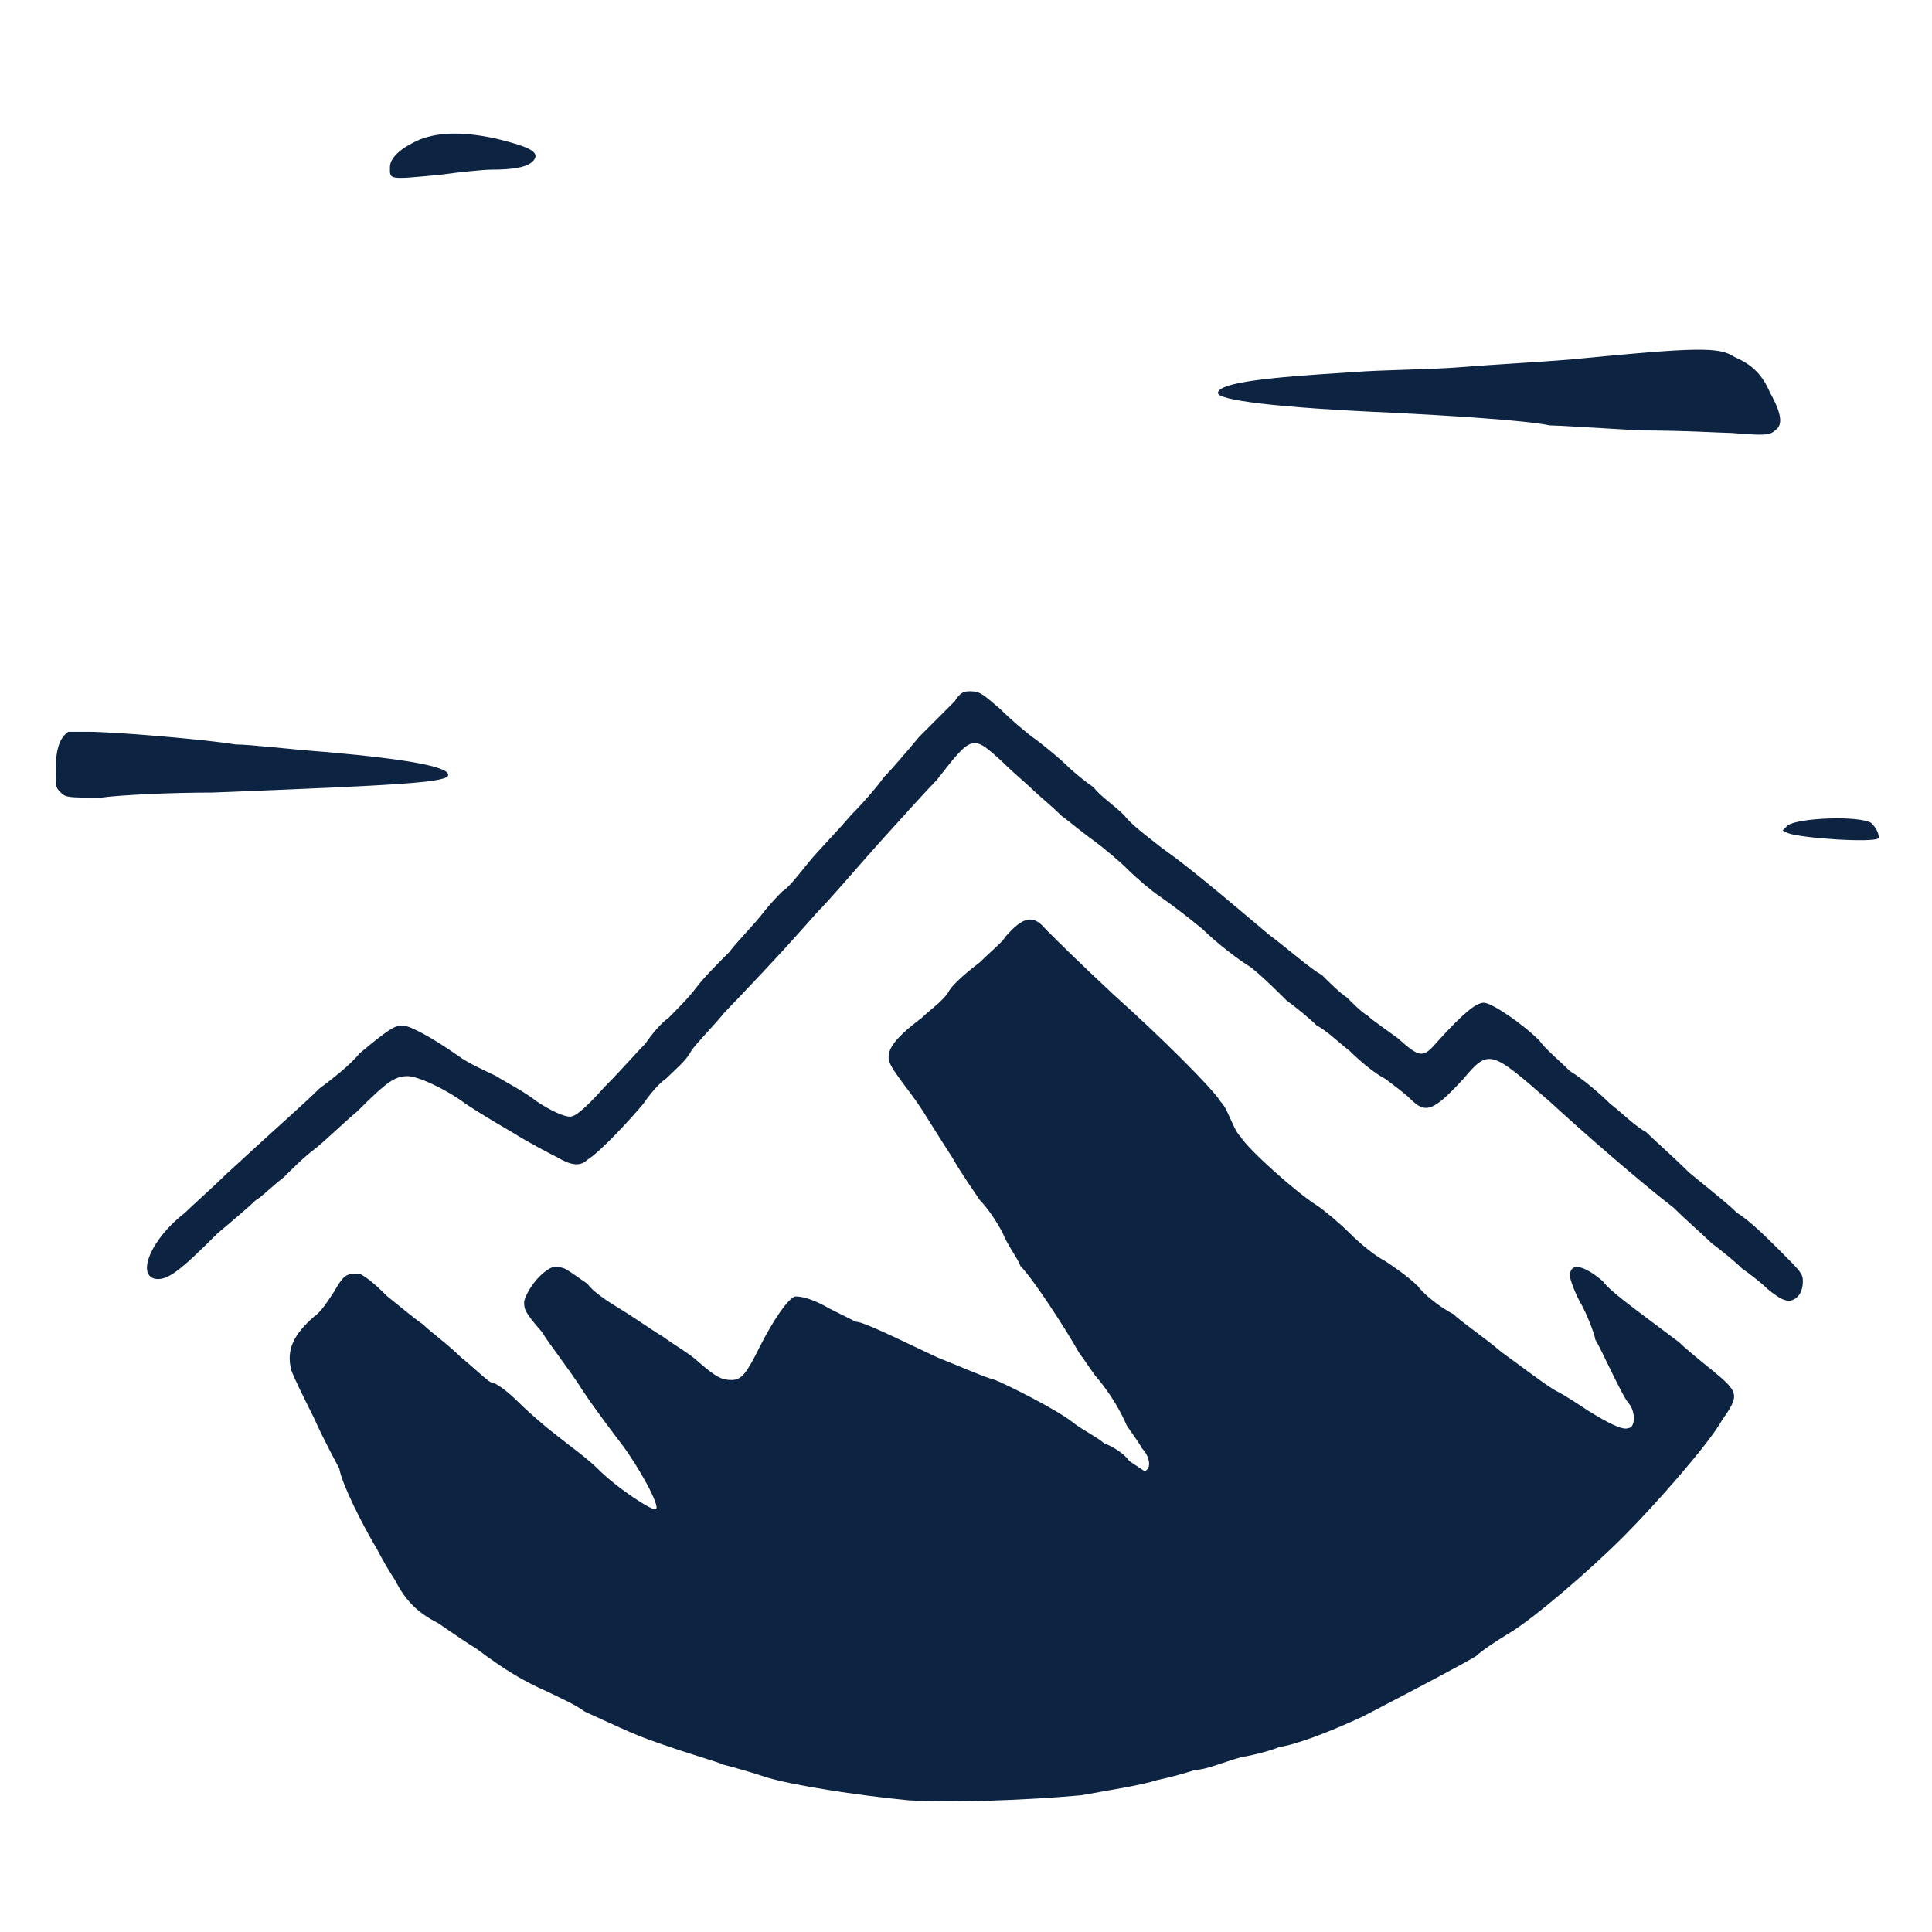
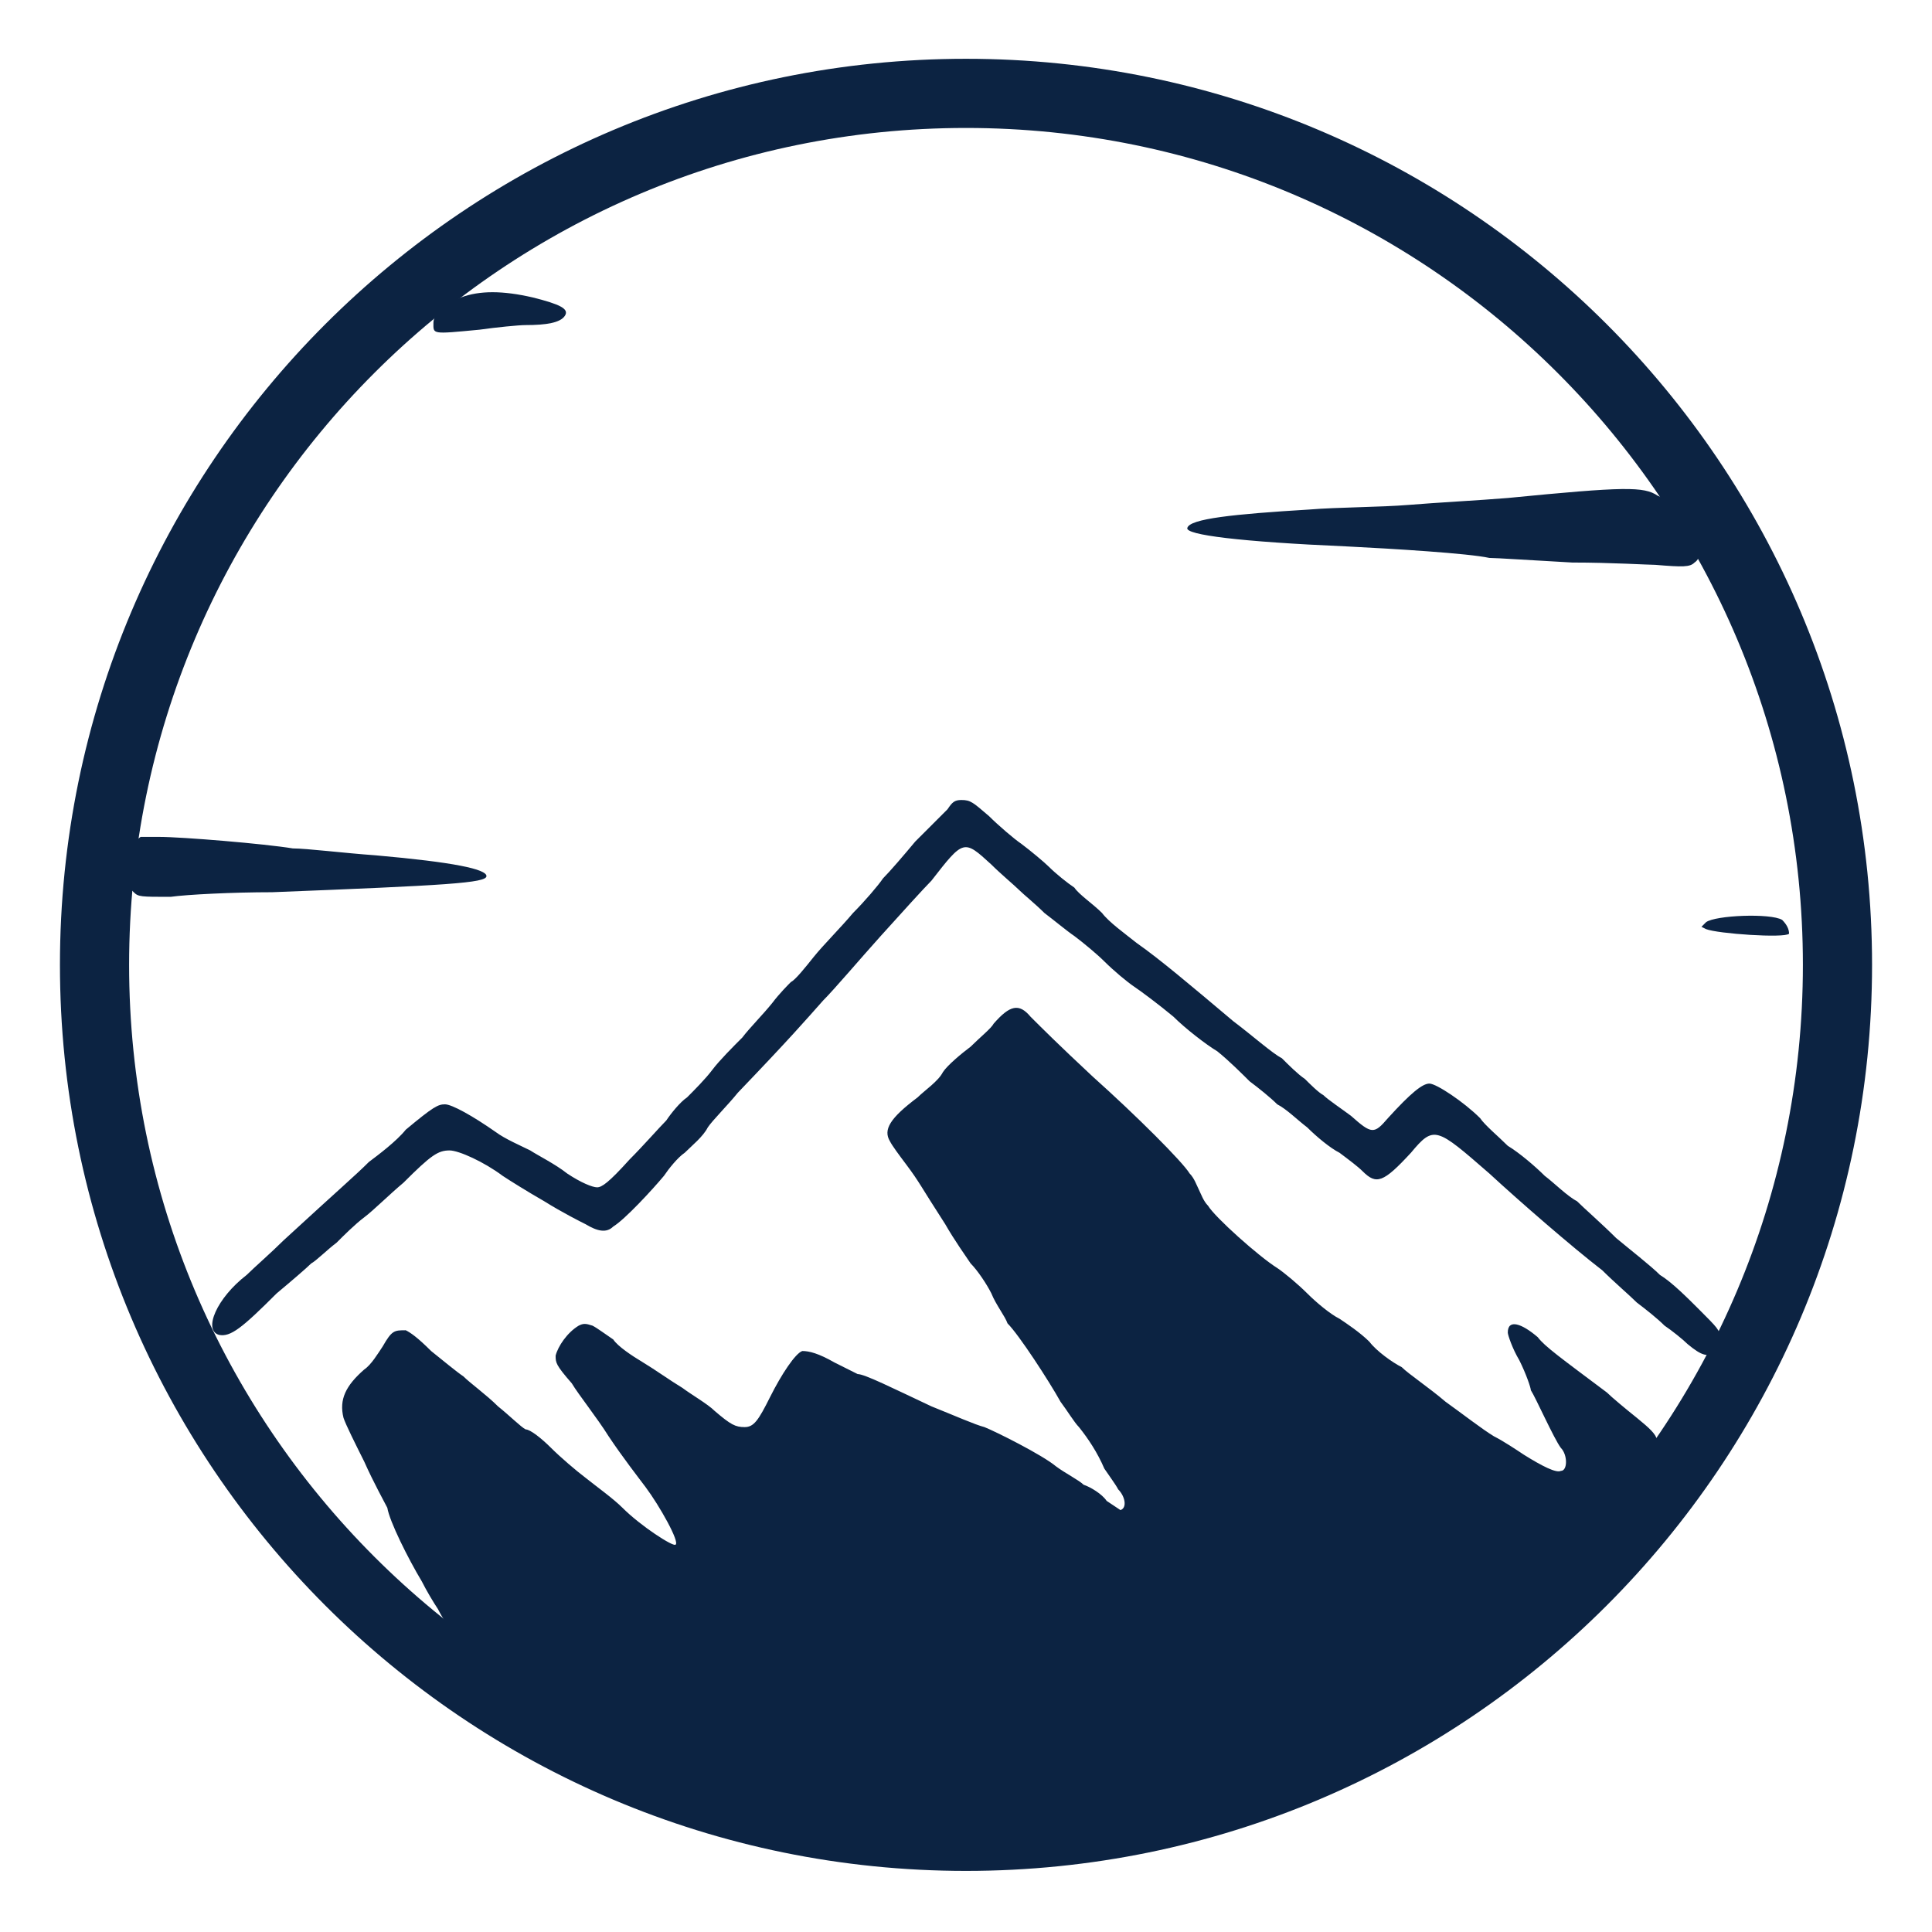
- <svg xmlns="http://www.w3.org/2000/svg" viewBox="50 86 763 763">
+ <svg xmlns="http://www.w3.org/2000/svg" viewBox="16 12 838 838">
+   <circle cx="435" cy="430.5" r="378.0" fill="none" stroke="#0c2342" stroke-width="30" />
  <path fill="#0c2342" fill-rule="evenodd" d="M477,795C488,793 501,791 507,789C512,788 519,786 522,785C526,785 533,782 540,780C546,779 553,777 555,776C562,775 575,770 588,764C615,750 628,743 633,740C635,738 641,734 646,731C656,725 678,706 691,693C704,680 725,656 730,647C737,637 737,636 726,627C721,623 715,618 713,616C693,601 686,596 683,592C676,586 670,584 670,590C670,591 672,597 675,602C678,608 680,614 680,615C682,618 690,636 693,640C696,643 696,650 693,650C691,651 685,648 677,643C674,641 668,637 664,635C659,632 650,625 643,620C636,614 627,608 624,605C620,603 613,598 610,594C606,590 600,586 597,584C593,582 587,577 583,573C579,569 573,564 570,562C562,557 543,540 540,535C538,533 537,530 536,528C535,526 534,523 532,521C529,516 509,496 490,479C475,465 468,458 463,453C458,447 454,448 447,456C446,458 441,462 437,466C433,469 427,474 425,477C423,481 417,485 414,488C402,497 399,502 402,507C403,509 406,513 409,517C415,525 415,526 426,543C430,550 435,557 437,560C440,563 444,569 446,573C448,578 452,583 453,586C458,591 471,611 476,620C479,624 482,629 484,631C488,636 492,642 495,649C497,652 500,656 501,658C504,661 505,666 502,667C502,667 499,665 496,663C494,660 489,657 486,656C484,654 478,651 474,648C468,643 448,633 443,631C439,630 430,626 420,622C403,614 391,608 388,608C386,607 382,605 378,603C371,599 367,598 364,598C361,599 355,608 350,618C345,628 343,631 339,631C335,631 333,630 326,624C323,621 316,617 312,614C307,611 300,606 295,603C290,600 284,596 282,593C279,591 275,588 273,587C270,586 269,586 267,587C262,590 258,596 257,600C257,603 257,604 264,612C267,617 275,627 280,635C286,644 293,653 296,657C302,665 311,681 309,682C308,683 294,674 286,666C282,662 275,657 270,653C266,650 259,644 255,640C251,636 246,632 244,632C242,631 237,626 232,622C227,617 220,612 217,609C214,607 208,602 203,598C197,592 194,590 192,589C187,589 186,589 182,596C180,599 177,604 174,606C166,613 163,619 165,627C166,630 170,638 174,646C178,655 183,664 184,666C185,672 193,688 199,698C201,702 204,707 206,710C210,718 215,723 223,727C226,729 233,734 238,737C250,746 257,750 266,754C270,756 277,759 281,762C290,766 300,771 309,774C323,779 331,781 336,783C340,784 347,786 353,788C363,791 388,795 409,797C426,798 455,797 477,795ZM1086,708L1083,705L1083,436L1083,166L1085,163L1088,160L1158,160C1213,160 1230,160 1233,161C1236,162 1238,164 1246,176C1251,184 1255,191 1256,193C1256,194 1259,199 1262,204C1269,214 1273,221 1279,231C1289,248 1290,251 1292,252C1295,255 1301,266 1304,272C1306,274 1309,279 1311,282C1313,284 1317,290 1319,294C1322,301 1325,305 1332,316C1339,327 1342,331 1345,338C1347,342 1351,348 1354,352C1356,355 1361,362 1364,368C1373,384 1377,390 1380,395C1383,399 1385,403 1396,422C1401,431 1406,438 1410,443C1413,447 1417,447 1421,443C1425,437 1432,427 1432,426C1432,426 1433,424 1435,421C1436,419 1440,413 1443,407C1446,402 1450,394 1452,391C1457,384 1464,372 1465,370C1466,366 1474,353 1477,350C1478,349 1482,342 1485,336C1494,319 1499,311 1501,309C1504,305 1511,294 1512,290C1513,288 1517,282 1520,276C1529,263 1535,252 1537,248C1538,245 1544,235 1548,230C1549,228 1554,221 1557,215C1567,197 1571,190 1573,188C1576,184 1582,174 1584,169C1585,167 1587,164 1588,163C1591,161 1593,160 1664,160C1716,160 1737,160 1739,161C1741,162 1742,163 1743,165C1744,167 1744,250 1744,438C1744,706 1744,707 1742,709C1740,711 1739,711 1660,711C1596,711 1580,711 1579,710C1576,708 1575,701 1575,671C1575,655 1575,604 1574,556C1574,481 1574,470 1572,469C1570,468 1564,476 1560,484C1556,492 1549,503 1547,505C1544,509 1538,519 1536,524C1534,529 1528,539 1525,543C1523,545 1517,555 1512,565C1506,576 1503,581 1500,584C1498,586 1494,593 1491,599C1483,614 1478,623 1471,633C1468,638 1465,644 1464,646C1462,650 1460,653 1456,657L1451,662L1413,662L1374,662L1371,658C1369,656 1365,651 1362,646C1360,641 1355,635 1353,632C1351,629 1347,623 1345,618C1343,614 1338,607 1335,602C1332,598 1328,592 1327,591C1326,589 1324,586 1323,584C1321,581 1320,579 1320,579C1320,577 1312,564 1308,559C1306,557 1302,551 1300,547C1298,542 1294,537 1292,534C1290,532 1286,526 1283,521C1281,516 1277,510 1275,508C1273,505 1272,502 1272,502C1272,500 1262,486 1259,485C1257,484 1256,484 1255,486C1253,488 1253,493 1253,597C1253,656 1253,706 1252,706C1251,711 1251,711 1167,711L1089,711L1086,708ZM1834,708L1832,706L1832,435L1832,165L1834,162L1837,160L2056,160L2275,160L2277,162L2280,164L2280,231C2280,296 2279,297 2277,299L2275,301L2148,301L2021,301L2018,303C2017,305 2016,307 2016,308C2016,309 2016,322 2016,335C2016,357 2016,360 2018,362L2020,364L2132,365L2244,366L2246,368C2248,370 2248,373 2248,432C2248,498 2248,498 2242,499C2241,500 2191,500 2131,500C2071,500 2022,500 2021,500C2020,500 2018,501 2017,503C2016,506 2016,511 2016,534C2016,549 2016,563 2016,564C2016,565 2017,567 2018,568C2020,570 2021,570 2152,570C2255,570 2284,570 2286,571C2287,572 2289,574 2290,576C2292,579 2292,584 2292,643L2292,706L2289,709L2286,711L2061,711L1836,711L1834,708ZM2367,710C2366,710 2365,709 2364,708C2363,707 2363,646 2363,432C2363,130 2362,155 2369,153C2375,152 2667,154 2674,155C2677,155 2689,157 2701,159C2712,161 2724,163 2727,164C2730,165 2735,167 2739,168C2743,168 2748,170 2750,172C2754,174 2758,175 2762,175C2771,176 2797,188 2806,196C2809,198 2816,203 2820,206C2835,216 2842,223 2856,242C2868,257 2870,261 2872,267C2873,270 2875,274 2876,276C2877,277 2879,281 2879,284C2880,287 2883,292 2884,295C2887,301 2892,324 2894,339C2897,367 2892,416 2884,432C2882,435 2881,439 2881,440C2880,443 2872,462 2870,464C2864,474 2861,479 2854,487C2842,501 2836,508 2830,512C2826,515 2819,519 2809,527C2807,529 2802,532 2799,534C2790,539 2789,542 2796,550C2801,556 2807,565 2808,568C2810,572 2817,582 2820,586C2822,588 2826,593 2828,596C2830,600 2834,605 2836,607C2840,612 2845,620 2848,625C2849,627 2852,632 2856,636C2859,641 2863,646 2864,648C2871,659 2873,662 2878,670C2881,675 2885,679 2885,680C2888,682 2893,689 2896,696C2898,698 2900,702 2901,704C2902,706 2902,707 2901,709C2900,710 2895,711 2801,711C2728,711 2701,711 2699,710C2694,708 2686,698 2681,689C2679,685 2674,678 2671,674C2666,668 2662,662 2652,645C2648,639 2645,635 2639,628C2637,625 2634,620 2633,618C2632,616 2628,610 2625,606C2622,602 2616,593 2612,587C2600,570 2601,570 2576,570C2559,570 2557,570 2555,572L2552,574L2552,640L2552,707L2549,709C2547,711 2544,711 2458,711C2409,711 2369,711 2367,710ZM2967,709L2965,706L2965,560L2965,414L2967,408C2970,404 2979,394 3012,362C3019,356 3029,346 3035,340C3041,334 3048,327 3052,324C3055,321 3060,317 3063,313C3065,310 3069,306 3071,305C3073,304 3080,297 3086,291C3093,285 3101,277 3105,273C3108,269 3113,265 3116,262C3125,252 3143,235 3145,234C3147,233 3148,233 3149,235C3151,236 3151,259 3151,471L3151,706L3149,709L3146,711L3058,711L2970,711L2967,709ZM3241,709C3239,707 3239,706 3239,436L3239,164L3242,162L3244,160L3399,160C3495,161 3556,161 3560,162C3585,166 3605,170 3614,172C3620,174 3631,178 3638,180C3660,187 3675,193 3678,196C3680,197 3685,200 3692,204C3705,211 3715,217 3723,224C3727,227 3733,232 3736,235C3750,246 3776,277 3783,292C3784,294 3787,298 3789,300C3793,306 3797,315 3800,322C3800,326 3802,331 3803,333C3805,336 3806,342 3807,346C3808,349 3810,355 3812,359C3814,364 3816,371 3818,388C3821,409 3821,412 3821,436C3821,458 3821,465 3819,476C3818,484 3816,494 3816,498C3815,502 3814,508 3812,512C3810,516 3808,522 3808,525C3807,529 3805,534 3804,536C3803,538 3801,543 3800,547C3799,550 3798,555 3797,557C3796,559 3794,562 3792,565C3790,570 3786,577 3780,585C3778,587 3776,590 3776,592C3774,597 3769,603 3762,610C3759,613 3754,618 3752,621C3750,625 3745,630 3741,632C3737,635 3731,641 3727,645C3723,648 3717,653 3714,654C3711,656 3704,660 3698,664C3692,668 3687,672 3685,672C3684,673 3681,674 3679,676C3677,677 3672,679 3669,680C3665,681 3660,683 3657,684C3655,686 3650,687 3648,688C3645,689 3640,690 3638,692C3632,695 3611,701 3595,703C3588,704 3575,706 3568,707C3561,708 3549,709 3542,710C3536,711 3470,711 3387,711C3244,711 3243,711 3241,709ZM3891,709C3889,707 3889,706 3889,436L3889,164L3891,162C3893,161 3896,160 3981,160L4069,160L4071,163C4073,165 4073,170 4073,436L4072,707L4070,709C4068,711 4065,711 3980,711C3894,711 3893,711 3891,709ZM4108,709C4105,707 4106,706 4108,700C4110,697 4111,693 4112,690C4113,688 4115,682 4117,679C4119,675 4120,671 4120,670C4120,670 4122,667 4124,664C4127,657 4131,650 4135,638C4137,633 4139,627 4140,624C4142,622 4143,618 4144,616C4145,614 4146,610 4148,608C4149,606 4151,602 4152,599C4153,596 4155,591 4157,589C4158,586 4160,581 4161,578C4163,571 4169,558 4172,553C4174,551 4175,548 4176,546C4177,543 4179,539 4180,536C4182,533 4183,528 4184,525C4185,523 4187,518 4188,515C4190,512 4192,508 4192,505C4193,503 4195,499 4197,497C4199,494 4200,491 4200,491C4200,490 4202,486 4203,482C4205,479 4208,473 4208,469C4209,466 4211,462 4212,460C4213,459 4215,455 4216,452C4217,448 4219,445 4220,443C4223,439 4228,427 4233,414C4237,402 4243,388 4252,371C4253,369 4255,364 4256,360C4257,356 4259,351 4260,350C4261,348 4263,344 4264,341C4265,337 4267,334 4268,332C4270,329 4275,318 4280,304C4287,288 4289,283 4292,278C4294,275 4296,271 4297,268C4298,265 4300,260 4301,257C4303,254 4305,249 4305,246C4307,242 4313,228 4317,221C4320,215 4327,200 4328,195C4329,191 4332,183 4339,170C4340,167 4343,164 4345,162L4348,160L4436,160C4524,160 4524,160 4526,162C4529,165 4532,170 4536,179C4540,191 4546,204 4549,209C4551,212 4552,215 4552,215C4552,216 4554,220 4556,225C4558,230 4560,235 4560,236C4561,240 4563,244 4571,260C4579,276 4584,288 4585,292C4585,294 4587,298 4588,301C4590,304 4592,308 4592,311C4593,313 4595,316 4596,318C4599,322 4607,340 4608,344C4608,346 4610,350 4612,354C4613,358 4615,362 4615,364C4616,365 4618,369 4619,372C4623,378 4628,390 4632,401C4633,406 4635,411 4636,413C4642,423 4654,450 4656,455C4656,458 4658,463 4660,466C4662,469 4663,473 4663,475C4664,477 4666,480 4667,483C4669,485 4672,490 4673,493C4674,497 4676,500 4676,500C4676,501 4678,505 4680,510C4681,514 4683,519 4684,521C4685,523 4686,526 4687,528C4688,531 4690,535 4692,538C4693,540 4696,545 4697,548C4698,552 4700,555 4700,557C4701,558 4703,562 4704,565C4706,573 4714,590 4716,593C4717,595 4719,598 4719,600C4720,602 4722,606 4724,610C4725,613 4727,618 4728,620C4728,623 4731,628 4732,632C4734,636 4736,640 4736,641C4736,641 4737,644 4739,647C4743,654 4750,670 4752,676C4753,678 4754,682 4755,684C4756,685 4758,689 4759,693C4760,696 4762,700 4763,702C4765,706 4766,708 4764,710C4763,711 4741,711 4671,711L4579,711L4576,707C4571,703 4569,698 4568,693C4567,691 4566,687 4564,684C4563,680 4561,674 4560,671C4559,667 4557,662 4556,660C4555,658 4553,654 4553,651C4552,648 4549,643 4547,640C4546,636 4544,632 4543,630C4541,622 4538,618 4534,616C4532,615 4515,615 4432,615L4333,615L4331,617C4328,620 4324,627 4321,638C4320,642 4318,647 4316,650C4315,652 4313,656 4312,658C4311,661 4310,665 4308,668C4307,672 4305,678 4303,682C4302,687 4299,694 4298,699C4296,704 4294,708 4294,708C4294,708 4293,709 4291,709C4288,711 4277,711 4199,711C4113,711 4109,711 4108,709ZM4800,709L4798,707L4797,437C4797,289 4797,166 4798,165C4799,160 4799,160 4875,160C4932,160 4946,160 4948,161C4952,163 4954,165 4979,196C4990,209 5001,223 5005,226C5009,230 5014,237 5017,242C5021,246 5026,253 5030,257C5034,261 5039,266 5040,268C5041,271 5046,277 5051,282C5056,287 5061,293 5063,295C5064,298 5069,304 5073,308C5078,313 5083,320 5085,322C5087,324 5093,332 5100,340C5106,347 5113,355 5115,359C5118,363 5124,369 5128,374C5132,378 5138,385 5141,389C5148,399 5156,405 5157,400C5158,400 5158,346 5158,282C5158,219 5158,165 5159,165C5160,160 5160,160 5248,160C5340,160 5338,160 5340,166C5341,167 5341,259 5341,437L5340,706L5338,708L5336,710L5262,711L5188,711L5184,707C5182,705 5177,700 5174,696C5170,691 5165,684 5161,680C5151,670 5139,656 5129,644C5125,638 5120,632 5118,630C5116,629 5113,625 5111,622C5109,619 5104,612 5099,608C5094,603 5089,597 5089,595C5088,593 5083,588 5079,584C5076,580 5070,573 5067,569C5064,565 5058,558 5054,554C5051,550 5044,542 5040,537C5036,532 5029,524 5025,519C5021,514 5015,508 5013,504C5010,500 5005,494 5001,490C4997,487 4993,481 4991,478C4988,473 4982,467 4980,467C4977,467 4977,469 4977,585C4977,665 4977,702 4976,705C4975,707 4974,709 4973,710C4972,711 4942,711 4887,711C4805,711 4802,711 4800,709ZM760,598C761,597 762,595 762,592C762,589 761,588 753,580C748,575 741,568 736,565C732,561 723,554 717,549C711,543 703,536 700,533C696,531 690,525 686,522C682,518 675,512 670,509C666,505 660,500 658,497C651,490 639,482 636,482C633,482 628,486 618,497C612,504 611,504 602,496C598,493 592,489 590,487C588,486 584,482 582,480C579,478 575,474 572,471C568,469 559,461 551,455C532,439 519,428 509,421C504,417 497,412 494,408C490,404 484,400 482,397C479,395 474,391 471,388C469,386 463,381 459,378C456,376 449,370 445,366C438,360 437,359 433,359C430,359 429,360 427,363C425,365 419,371 413,377C408,383 402,390 399,393C397,396 391,403 386,408C381,414 373,422 369,427C365,432 361,437 359,438C358,439 354,443 351,447C347,452 341,458 338,462C334,466 328,472 325,476C322,480 317,485 314,488C311,490 307,495 305,498C302,501 295,509 289,515C280,525 277,527 275,527C273,527 268,525 262,521C257,517 249,513 246,511C242,509 235,506 231,503C221,496 212,491 209,491C206,491 204,492 192,502C188,507 180,513 176,516C170,522 164,527 139,550C134,555 126,562 123,565C110,575 104,589 111,591C116,592 121,588 136,573C142,568 149,562 151,560C153,559 158,554 162,551C165,548 170,543 174,540C178,537 185,530 191,525C203,513 206,511 211,511C215,511 226,516 234,522C237,524 245,529 252,533C260,538 268,542 270,543C275,546 279,547 282,544C287,541 299,528 304,522C306,519 310,514 313,512C316,509 321,505 323,501C325,498 332,491 336,486C359,462 365,455 373,446C378,441 389,428 398,418C407,408 417,397 420,394C434,376 434,376 446,387C450,391 456,396 458,398C460,400 465,404 469,408C473,411 479,416 482,418C486,421 492,426 495,429C499,433 505,438 508,440C511,442 519,448 525,453C530,458 539,465 544,468C549,472 555,478 558,481C562,484 567,488 570,491C574,493 579,498 583,501C587,505 593,510 597,512C601,515 605,518 607,520C613,526 616,525 628,512C638,500 639,501 662,521C675,533 698,553 711,563C716,568 723,574 726,577C730,580 735,584 738,587C741,589 746,593 748,595C754,600 757,601 760,598ZM3522,565C3553,560 3562,557 3579,546C3605,528 3621,506 3630,477C3633,464 3634,420 3631,402C3629,393 3623,375 3621,372C3619,370 3617,366 3615,363C3613,359 3608,352 3600,344L3589,331L3572,322C3558,315 3553,313 3544,310C3526,305 3520,305 3473,305C3429,305 3428,305 3426,307C3425,309 3424,313 3424,430C3424,497 3424,554 3425,557C3426,567 3423,566 3471,566C3502,566 3514,566 3522,565ZM4483,480C4486,476 4486,474 4477,454C4475,451 4473,446 4472,444C4471,441 4470,437 4468,435C4467,432 4465,427 4464,423C4464,420 4462,415 4461,413C4460,411 4458,406 4457,403C4456,399 4454,394 4452,391C4450,386 4446,377 4439,356C4438,353 4437,352 4435,352C4433,352 4428,358 4425,365C4424,367 4423,372 4421,376C4420,379 4418,386 4416,391C4413,403 4409,412 4404,422C4402,427 4400,432 4399,434C4399,435 4398,439 4396,441C4395,444 4393,449 4392,453C4392,456 4389,463 4387,467C4384,473 4384,474 4385,477C4386,482 4387,482 4436,482C4478,482 4481,481 4483,480ZM2626,429C2644,426 2656,423 2666,418C2675,413 2676,412 2681,406C2684,403 2688,395 2691,388C2695,378 2695,377 2696,366C2696,360 2696,353 2695,350C2692,336 2680,317 2671,311C2663,305 2662,305 2647,302C2634,299 2633,299 2595,298C2559,298 2557,298 2555,300L2552,302L2552,364L2552,426L2555,428C2557,430 2559,430 2589,430C2606,430 2623,430 2626,429ZM792,417C792,415 791,413 789,411C784,408 760,409 756,412L754,414L756,415C761,417 790,419 792,417ZM134,399C210,396 227,395 227,392C227,389 213,386 179,383C165,382 149,380 143,380C131,378 95,375 85,375C82,375 78,375 77,375C74,377 72,381 72,390C72,397 72,397 74,399C76,401 77,401 90,401C97,400 117,399 134,399ZM2967,344C2965,343 2965,338 2965,254C2965,199 2965,165 2966,164C2967,163 2968,162 2970,161C2974,160 3143,160 3146,161C3150,162 3151,165 3150,169C3150,173 3137,186 3086,234C3069,251 3051,268 3047,272C3043,276 3028,291 3014,304C2969,347 2971,346 2967,344ZM751,256C754,254 754,250 749,241C746,234 742,230 735,227C729,223 721,223 670,228C658,229 639,230 627,231C615,232 596,232 584,233C551,235 532,237 531,241C530,244 554,247 600,249C620,250 653,252 662,254C665,254 680,255 698,256C715,256 731,257 734,257C746,258 749,258 751,256ZM224,155C231,154 241,153 244,153C253,153 259,152 261,149C263,146 259,144 247,141C234,138 224,138 216,141C209,144 204,148 204,152C204,157 203,157 224,155Z" />
</svg>
